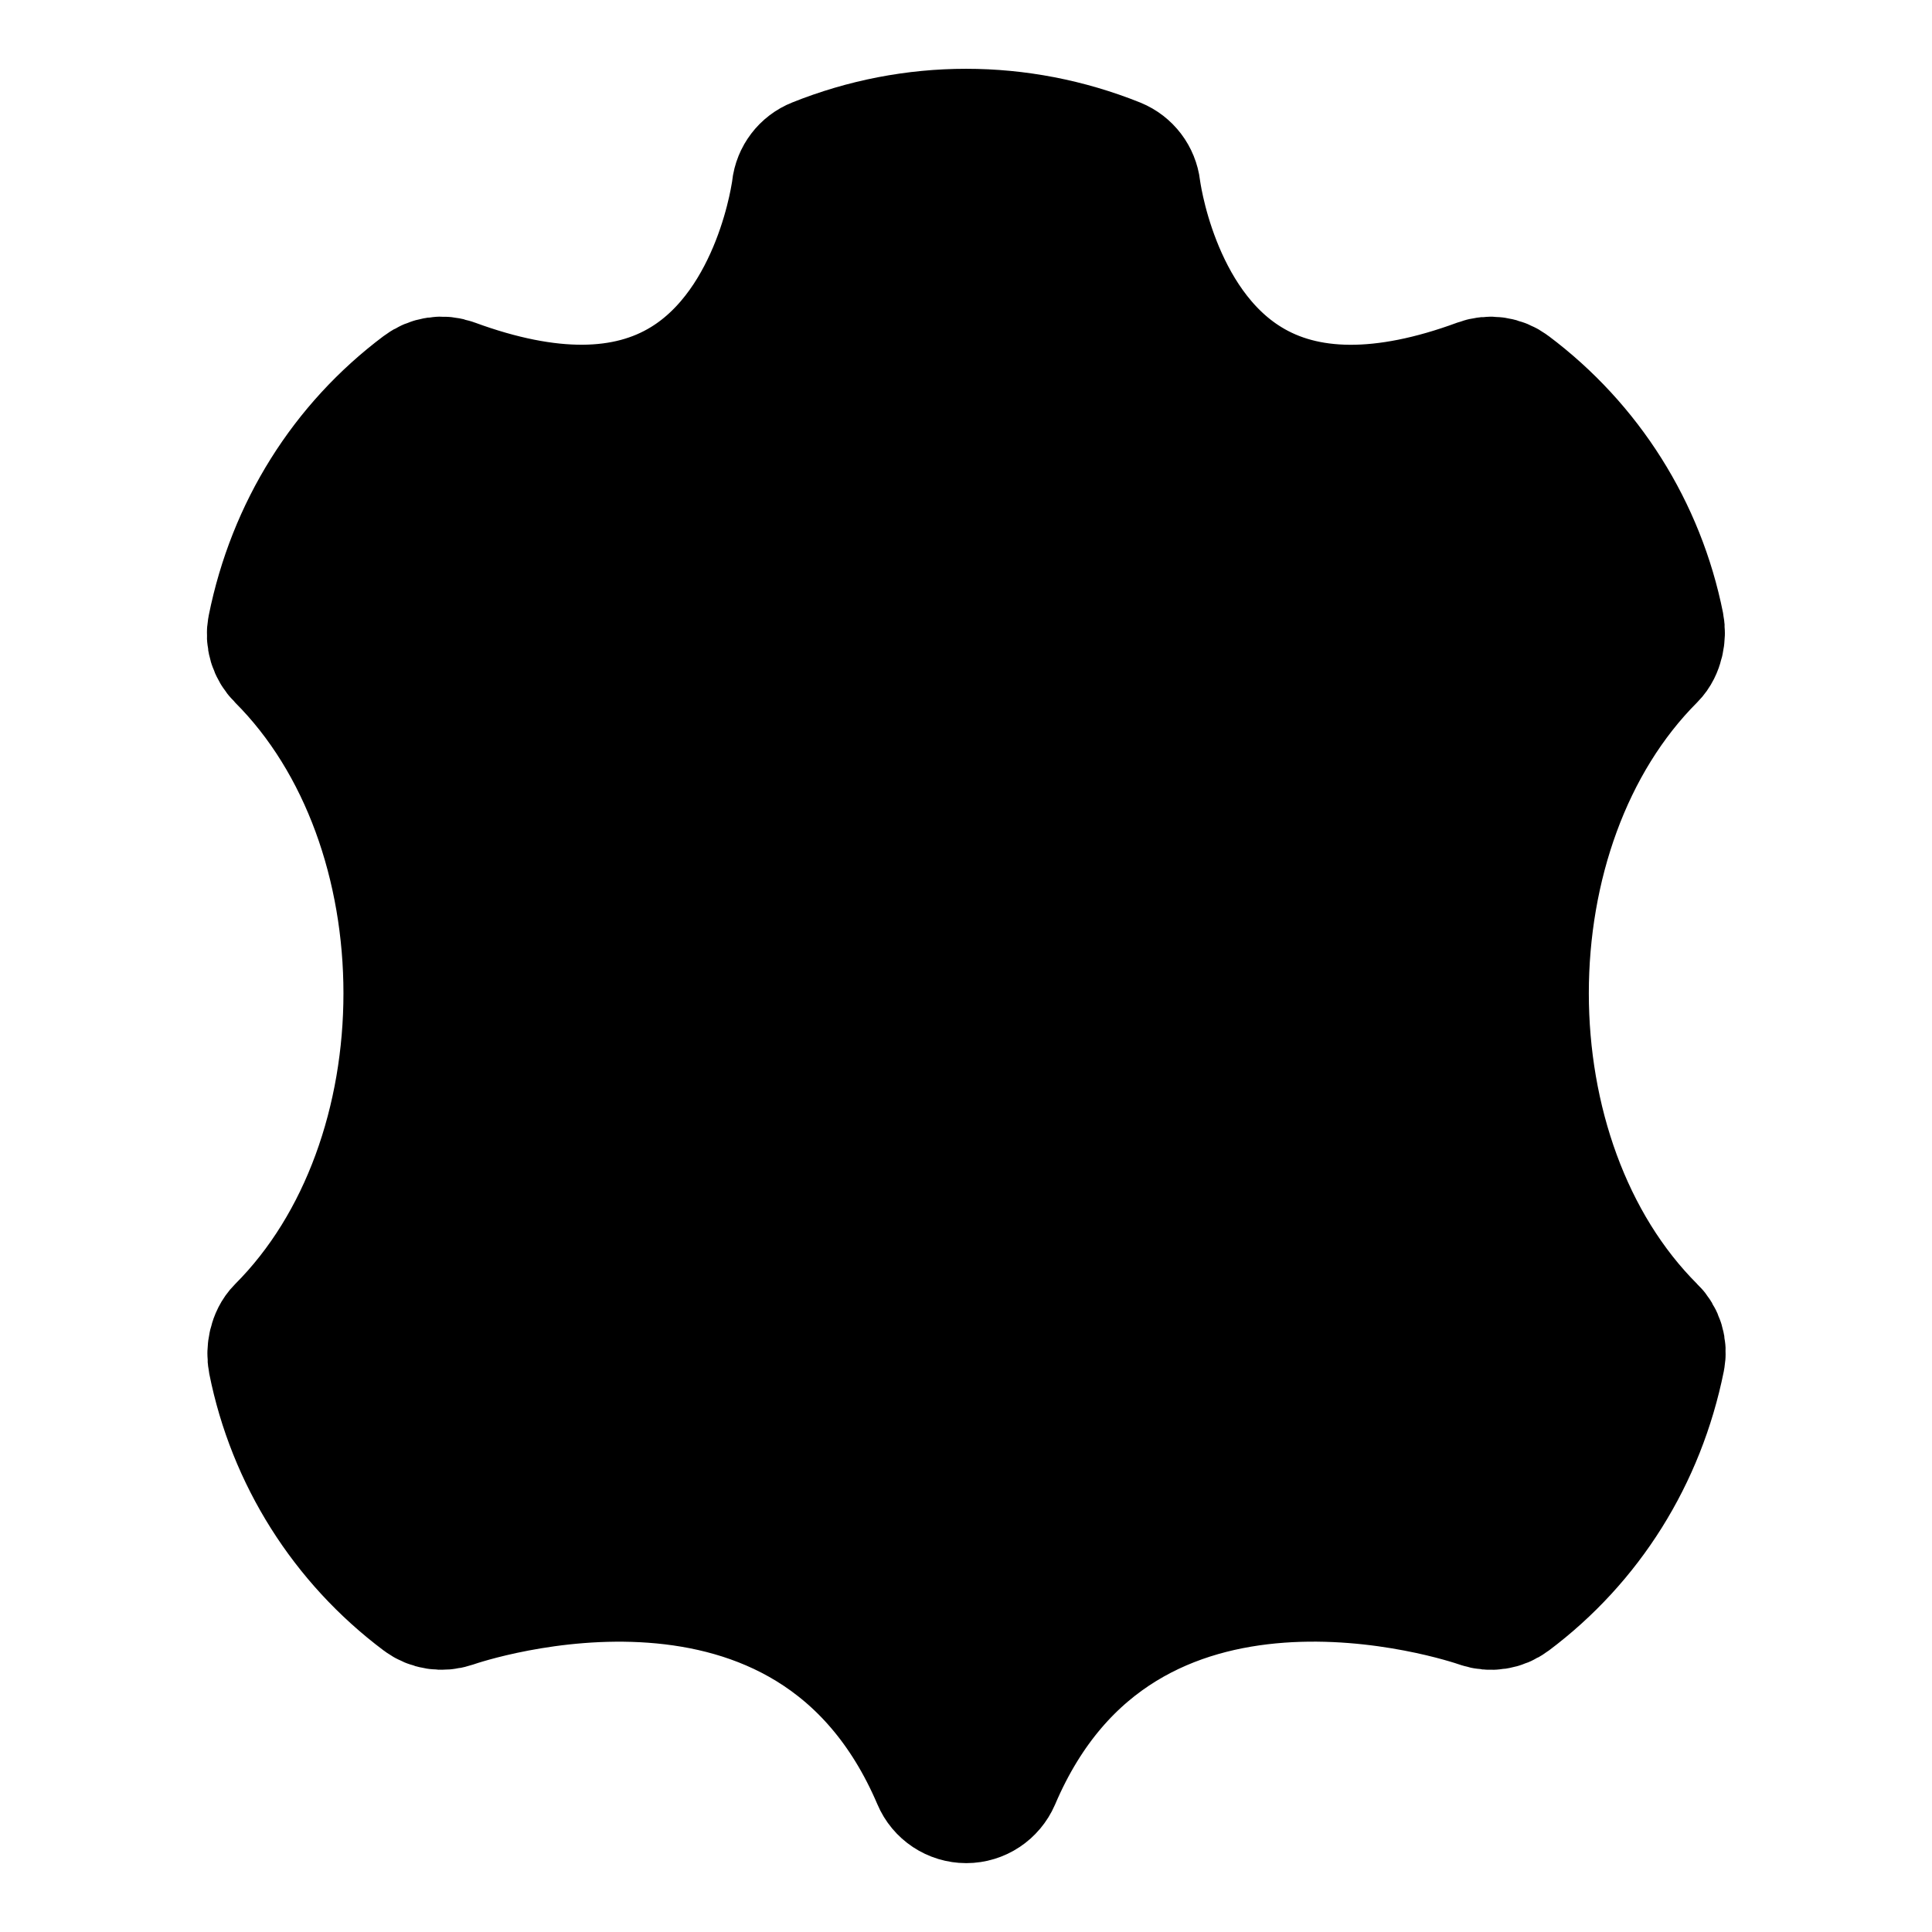
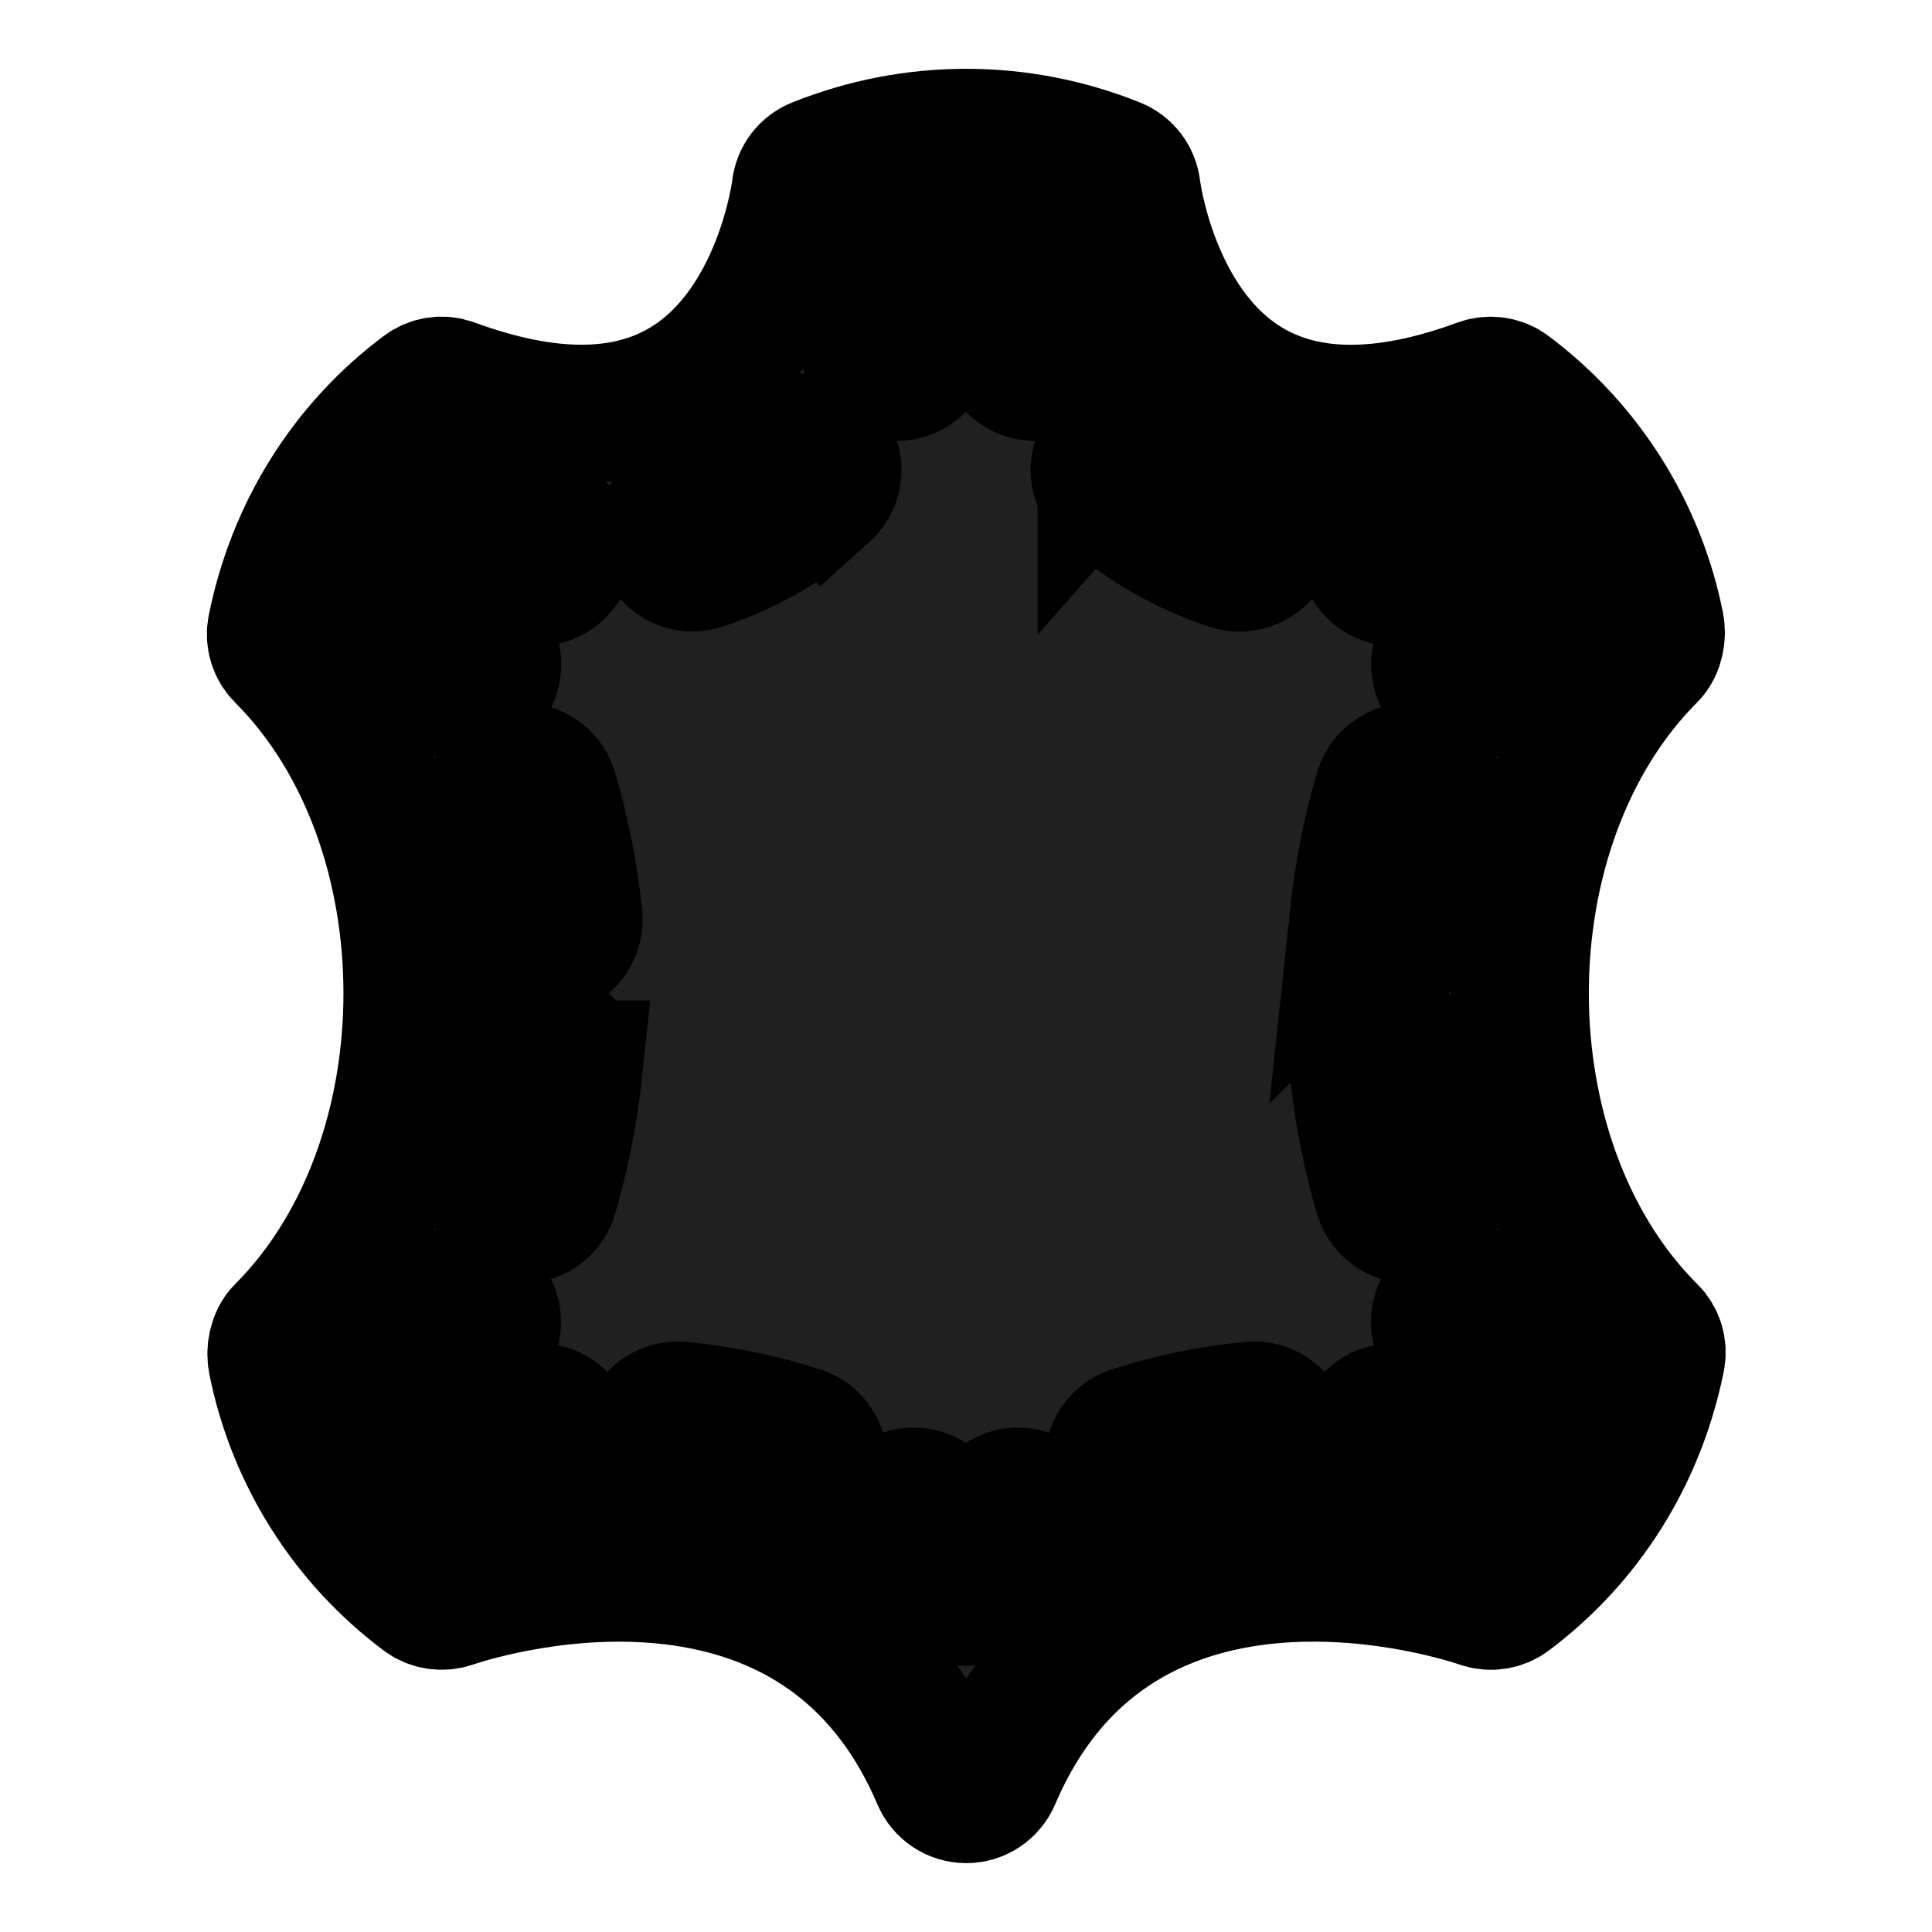
- <svg xmlns="http://www.w3.org/2000/svg" fill="#000000" width="800px" height="800px" viewBox="0 0 14 14" role="img" focusable="false" aria-hidden="true" stroke="#000000">
-   <g id="SVGRepo_bgCarrier" stroke-width="0" />
-   <g id="SVGRepo_tracerCarrier" stroke-linecap="round" stroke-linejoin="round" />
-   <g id="SVGRepo_iconCarrier">
-     <path d="m 11.944,9.657 c -1.241,-1.241 -1.241,-3.678 0,-4.92 0.047,-0.047 0.064,-0.134 0.051,-0.2 -0.136,-0.681 -0.517,-1.285 -1.073,-1.702 -0.054,-0.041 -0.126,-0.051 -0.189,-0.028 -0.702,0.259 -1.278,0.255 -1.71,-0.011 -0.699,-0.429 -0.822,-1.416 -0.823,-1.426 -0.009,-0.073 -0.056,-0.135 -0.124,-0.163 -0.693,-0.278 -1.457,-0.278 -2.15,0 -0.068,0.027 -0.116,0.09 -0.124,0.163 -0.001,0.01 -0.124,0.997 -0.823,1.426 -0.433,0.266 -1.008,0.269 -1.71,0.011 -0.064,-0.024 -0.135,-0.013 -0.189,0.028 -0.556,0.417 -0.936,1.021 -1.077,1.722 -0.013,0.066 0.007,0.133 0.055,0.181 1.241,1.241 1.241,3.678 0,4.92 -0.047,0.047 -0.064,0.134 -0.051,0.2 0.136,0.681 0.517,1.285 1.073,1.702 0.053,0.04 0.123,0.05 0.186,0.029 0.107,-0.037 2.625,-0.883 3.552,1.29 0.031,0.074 0.104,0.122 0.184,0.122 0.08,0 0.152,-0.048 0.184,-0.122 0.927,-2.174 3.445,-1.327 3.552,-1.29 0.063,0.022 0.133,0.011 0.186,-0.029 0.556,-0.417 0.936,-1.021 1.077,-1.721 0.013,-0.066 -0.007,-0.133 -0.055,-0.181 z m -9.016,-5.136 c -0.043,-0.056 -0.053,-0.132 -0.026,-0.198 0.084,-0.205 0.201,-0.394 0.347,-0.561 0.049,-0.056 0.125,-0.081 0.199,-0.062 0.159,0.039 0.316,0.067 0.466,0.083 0.11,0.012 0.189,0.11 0.178,0.22 -0.011,0.11 -0.109,0.188 -0.22,0.178 -0.128,-0.013 -0.261,-0.035 -0.395,-0.064 -0.061,0.081 -0.114,0.167 -0.158,0.257 0.078,0.109 0.152,0.223 0.221,0.34 0.056,0.095 0.023,0.218 -0.072,0.274 -0.032,0.018 -0.066,0.027 -0.101,0.027 -0.069,0 -0.136,-0.035 -0.173,-0.099 -0.08,-0.138 -0.17,-0.271 -0.264,-0.395 z m 1.001,6.112 c -0.159,0.018 -0.319,0.045 -0.475,0.078 -0.014,0.003 -0.028,0.004 -0.042,0.004 -0.056,0 -0.111,-0.024 -0.149,-0.067 -0.153,-0.171 -0.274,-0.365 -0.361,-0.578 -0.027,-0.066 -0.017,-0.141 0.026,-0.198 0.095,-0.124 0.184,-0.257 0.264,-0.394 0.056,-0.096 0.178,-0.128 0.274,-0.072 0.095,0.056 0.128,0.178 0.072,0.274 -0.068,0.117 -0.142,0.231 -0.221,0.34 0.048,0.098 0.105,0.19 0.172,0.276 0.13,-0.025 0.262,-0.045 0.393,-0.06 0.111,-0.013 0.209,0.066 0.222,0.176 0.013,0.11 -0.066,0.209 -0.176,0.222 z m 0.227,-2.883 c -0.033,0.309 -0.093,0.615 -0.179,0.907 -0.026,0.087 -0.105,0.143 -0.192,0.143 -0.019,0 -0.038,-0.003 -0.057,-0.008 -0.106,-0.031 -0.166,-0.142 -0.135,-0.249 0.079,-0.269 0.135,-0.55 0.164,-0.835 0.012,-0.11 0.108,-0.189 0.22,-0.178 0.11,0.011 0.189,0.11 0.178,0.22 z m -0.178,-0.887 c -0.007,7.9e-4 -0.014,0.001 -0.021,0.001 -0.101,0 -0.188,-0.076 -0.199,-0.179 -0.03,-0.286 -0.085,-0.567 -0.165,-0.835 -0.031,-0.106 0.029,-0.217 0.135,-0.248 0.106,-0.032 0.217,0.029 0.249,0.135 0.086,0.292 0.146,0.597 0.179,0.907 0.011,0.11 -0.068,0.208 -0.178,0.22 z m 1.942,3.79 c -0.028,0.084 -0.106,0.137 -0.19,0.137 -0.021,0 -0.042,-0.003 -0.063,-0.01 -0.243,-0.08 -0.503,-0.134 -0.775,-0.16 -0.11,-0.011 -0.191,-0.108 -0.18,-0.218 0.011,-0.11 0.109,-0.191 0.219,-0.18 0.301,0.029 0.591,0.089 0.862,0.178 0.105,0.035 0.162,0.148 0.127,0.253 z m 0.045,-7.098 c -0.26,0.232 -0.558,0.404 -0.885,0.511 -0.021,0.007 -0.042,0.01 -0.062,0.01 -0.084,0 -0.162,-0.054 -0.19,-0.138 -0.034,-0.105 0.023,-0.218 0.128,-0.252 0.274,-0.09 0.524,-0.234 0.743,-0.429 0.082,-0.074 0.209,-0.067 0.283,0.016 0.073,0.082 0.066,0.209 -0.016,0.283 z m 1.531,7.652 c -0.125,0.091 -0.244,0.194 -0.354,0.305 -0.037,0.038 -0.089,0.059 -0.142,0.059 -0.053,0 -0.105,-0.021 -0.142,-0.059 -0.11,-0.111 -0.229,-0.214 -0.354,-0.305 -0.089,-0.065 -0.109,-0.19 -0.044,-0.28 0.065,-0.089 0.191,-0.109 0.28,-0.044 0.09,0.066 0.177,0.136 0.26,0.211 0.083,-0.075 0.17,-0.145 0.26,-0.211 0.089,-0.065 0.215,-0.045 0.28,0.044 0.065,0.089 0.046,0.215 -0.044,0.28 z m 0.091,-8.531 c -0.1,0.047 -0.219,0.005 -0.266,-0.095 -0.057,-0.12 -0.107,-0.244 -0.151,-0.371 -0.112,-0.011 -0.228,-0.011 -0.34,0 -0.044,0.127 -0.094,0.251 -0.151,0.371 -0.034,0.072 -0.106,0.114 -0.181,0.114 -0.029,0 -0.058,-0.006 -0.086,-0.019 -0.1,-0.047 -0.142,-0.167 -0.095,-0.267 0.067,-0.141 0.124,-0.289 0.17,-0.439 0.022,-0.072 0.083,-0.126 0.157,-0.139 0.232,-0.04 0.478,-0.04 0.711,0 0.074,0.013 0.135,0.066 0.157,0.139 0.046,0.151 0.103,0.298 0.17,0.439 0.047,0.1 0.005,0.219 -0.095,0.267 z m 0.432,0.598 c 0.073,-0.083 0.2,-0.09 0.283,-0.016 0.219,0.195 0.469,0.34 0.743,0.429 0.105,0.034 0.162,0.147 0.128,0.252 -0.027,0.084 -0.106,0.138 -0.19,0.138 -0.021,0 -0.041,-0.003 -0.062,-0.01 -0.327,-0.107 -0.625,-0.279 -0.886,-0.511 -0.082,-0.074 -0.09,-0.2 -0.016,-0.283 z m 1.09,7.346 c -0.272,0.026 -0.533,0.08 -0.775,0.16 -0.021,0.007 -0.042,0.01 -0.063,0.01 -0.084,0 -0.162,-0.053 -0.19,-0.137 -0.035,-0.105 0.022,-0.218 0.127,-0.253 0.271,-0.089 0.56,-0.149 0.862,-0.178 0.11,-0.011 0.208,0.07 0.219,0.18 0.011,0.11 -0.07,0.208 -0.18,0.219 z M 10.087,3.783 c 0.15,-0.016 0.307,-0.044 0.466,-0.083 0.073,-0.018 0.149,0.006 0.199,0.063 0.146,0.167 0.263,0.356 0.347,0.561 0.027,0.066 0.017,0.141 -0.026,0.198 -0.095,0.124 -0.184,0.257 -0.264,0.395 -0.037,0.064 -0.104,0.099 -0.173,0.099 -0.034,0 -0.069,-0.009 -0.101,-0.027 -0.095,-0.056 -0.128,-0.178 -0.072,-0.274 0.068,-0.117 0.142,-0.231 0.221,-0.34 -0.045,-0.091 -0.097,-0.177 -0.158,-0.257 -0.134,0.029 -0.267,0.05 -0.395,0.064 -0.111,0.01 -0.209,-0.068 -0.22,-0.178 -0.011,-0.11 0.068,-0.208 0.178,-0.22 z m -0.242,2.861 c 0.033,-0.31 0.093,-0.615 0.179,-0.907 0.031,-0.106 0.143,-0.167 0.249,-0.135 0.106,0.031 0.166,0.142 0.135,0.248 -0.079,0.269 -0.135,0.55 -0.164,0.835 -0.011,0.103 -0.098,0.179 -0.199,0.179 -0.007,0 -0.014,-4e-4 -0.021,-9.999e-4 -0.11,-0.012 -0.19,-0.11 -0.178,-0.22 z m 0.178,0.886 c 0.111,-0.011 0.209,0.068 0.22,0.178 0.03,0.286 0.085,0.567 0.165,0.835 0.031,0.106 -0.029,0.217 -0.135,0.249 -0.019,0.006 -0.038,0.008 -0.057,0.008 -0.086,0 -0.166,-0.056 -0.192,-0.143 -0.086,-0.292 -0.146,-0.597 -0.179,-0.907 -0.011,-0.11 0.068,-0.209 0.178,-0.22 z m 1.076,2.54 c -0.087,0.212 -0.209,0.407 -0.361,0.578 -0.038,0.043 -0.093,0.067 -0.149,0.067 -0.014,0 -0.028,-0.002 -0.042,-0.004 -0.156,-0.033 -0.316,-0.059 -0.475,-0.078 -0.11,-0.013 -0.188,-0.112 -0.176,-0.222 0.013,-0.11 0.113,-0.189 0.222,-0.176 0.131,0.015 0.263,0.035 0.393,0.06 0.067,-0.086 0.124,-0.178 0.172,-0.276 -0.078,-0.109 -0.152,-0.223 -0.221,-0.34 -0.056,-0.095 -0.023,-0.218 0.072,-0.274 0.095,-0.056 0.218,-0.024 0.274,0.072 0.08,0.138 0.169,0.271 0.264,0.394 0.043,0.056 0.053,0.132 0.026,0.198 z" />
+ <svg xmlns="http://www.w3.org/2000/svg" fill="#202020" width="800px" height="800px" viewBox="0 0 14 14" role="img" focusable="false" aria-hidden="true" stroke="#000000">
+   <g fill="#202020" id="SVGRepo_bgCarrier" stroke-width="0" />
+   <g fill="#202020" id="SVGRepo_tracerCarrier" stroke-linecap="round" stroke-linejoin="round" />
+   <g fill="#202020" id="SVGRepo_iconCarrier">
+     <path fill="#202020" d="m 11.944,9.657 c -1.241,-1.241 -1.241,-3.678 0,-4.92 0.047,-0.047 0.064,-0.134 0.051,-0.2 -0.136,-0.681 -0.517,-1.285 -1.073,-1.702 -0.054,-0.041 -0.126,-0.051 -0.189,-0.028 -0.702,0.259 -1.278,0.255 -1.71,-0.011 -0.699,-0.429 -0.822,-1.416 -0.823,-1.426 -0.009,-0.073 -0.056,-0.135 -0.124,-0.163 -0.693,-0.278 -1.457,-0.278 -2.15,0 -0.068,0.027 -0.116,0.09 -0.124,0.163 -0.001,0.01 -0.124,0.997 -0.823,1.426 -0.433,0.266 -1.008,0.269 -1.71,0.011 -0.064,-0.024 -0.135,-0.013 -0.189,0.028 -0.556,0.417 -0.936,1.021 -1.077,1.722 -0.013,0.066 0.007,0.133 0.055,0.181 1.241,1.241 1.241,3.678 0,4.92 -0.047,0.047 -0.064,0.134 -0.051,0.2 0.136,0.681 0.517,1.285 1.073,1.702 0.053,0.04 0.123,0.05 0.186,0.029 0.107,-0.037 2.625,-0.883 3.552,1.29 0.031,0.074 0.104,0.122 0.184,0.122 0.08,0 0.152,-0.048 0.184,-0.122 0.927,-2.174 3.445,-1.327 3.552,-1.29 0.063,0.022 0.133,0.011 0.186,-0.029 0.556,-0.417 0.936,-1.021 1.077,-1.721 0.013,-0.066 -0.007,-0.133 -0.055,-0.181 z m -9.016,-5.136 c -0.043,-0.056 -0.053,-0.132 -0.026,-0.198 0.084,-0.205 0.201,-0.394 0.347,-0.561 0.049,-0.056 0.125,-0.081 0.199,-0.062 0.159,0.039 0.316,0.067 0.466,0.083 0.11,0.012 0.189,0.11 0.178,0.22 -0.011,0.11 -0.109,0.188 -0.22,0.178 -0.128,-0.013 -0.261,-0.035 -0.395,-0.064 -0.061,0.081 -0.114,0.167 -0.158,0.257 0.078,0.109 0.152,0.223 0.221,0.34 0.056,0.095 0.023,0.218 -0.072,0.274 -0.032,0.018 -0.066,0.027 -0.101,0.027 -0.069,0 -0.136,-0.035 -0.173,-0.099 -0.08,-0.138 -0.17,-0.271 -0.264,-0.395 z m 1.001,6.112 c -0.159,0.018 -0.319,0.045 -0.475,0.078 -0.014,0.003 -0.028,0.004 -0.042,0.004 -0.056,0 -0.111,-0.024 -0.149,-0.067 -0.153,-0.171 -0.274,-0.365 -0.361,-0.578 -0.027,-0.066 -0.017,-0.141 0.026,-0.198 0.095,-0.124 0.184,-0.257 0.264,-0.394 0.056,-0.096 0.178,-0.128 0.274,-0.072 0.095,0.056 0.128,0.178 0.072,0.274 -0.068,0.117 -0.142,0.231 -0.221,0.34 0.048,0.098 0.105,0.19 0.172,0.276 0.13,-0.025 0.262,-0.045 0.393,-0.06 0.111,-0.013 0.209,0.066 0.222,0.176 0.013,0.11 -0.066,0.209 -0.176,0.222 z m 0.227,-2.883 c -0.033,0.309 -0.093,0.615 -0.179,0.907 -0.026,0.087 -0.105,0.143 -0.192,0.143 -0.019,0 -0.038,-0.003 -0.057,-0.008 -0.106,-0.031 -0.166,-0.142 -0.135,-0.249 0.079,-0.269 0.135,-0.55 0.164,-0.835 0.012,-0.11 0.108,-0.189 0.22,-0.178 0.11,0.011 0.189,0.11 0.178,0.22 z m -0.178,-0.887 c -0.007,7.9e-4 -0.014,0.001 -0.021,0.001 -0.101,0 -0.188,-0.076 -0.199,-0.179 -0.03,-0.286 -0.085,-0.567 -0.165,-0.835 -0.031,-0.106 0.029,-0.217 0.135,-0.248 0.106,-0.032 0.217,0.029 0.249,0.135 0.086,0.292 0.146,0.597 0.179,0.907 0.011,0.11 -0.068,0.208 -0.178,0.22 z m 1.942,3.79 c -0.028,0.084 -0.106,0.137 -0.19,0.137 -0.021,0 -0.042,-0.003 -0.063,-0.01 -0.243,-0.08 -0.503,-0.134 -0.775,-0.16 -0.11,-0.011 -0.191,-0.108 -0.18,-0.218 0.011,-0.11 0.109,-0.191 0.219,-0.18 0.301,0.029 0.591,0.089 0.862,0.178 0.105,0.035 0.162,0.148 0.127,0.253 z m 0.045,-7.098 c -0.26,0.232 -0.558,0.404 -0.885,0.511 -0.021,0.007 -0.042,0.01 -0.062,0.01 -0.084,0 -0.162,-0.054 -0.19,-0.138 -0.034,-0.105 0.023,-0.218 0.128,-0.252 0.274,-0.09 0.524,-0.234 0.743,-0.429 0.082,-0.074 0.209,-0.067 0.283,0.016 0.073,0.082 0.066,0.209 -0.016,0.283 z m 1.531,7.652 c -0.125,0.091 -0.244,0.194 -0.354,0.305 -0.037,0.038 -0.089,0.059 -0.142,0.059 -0.053,0 -0.105,-0.021 -0.142,-0.059 -0.11,-0.111 -0.229,-0.214 -0.354,-0.305 -0.089,-0.065 -0.109,-0.19 -0.044,-0.28 0.065,-0.089 0.191,-0.109 0.28,-0.044 0.09,0.066 0.177,0.136 0.26,0.211 0.083,-0.075 0.17,-0.145 0.26,-0.211 0.089,-0.065 0.215,-0.045 0.28,0.044 0.065,0.089 0.046,0.215 -0.044,0.28 z m 0.091,-8.531 c -0.1,0.047 -0.219,0.005 -0.266,-0.095 -0.057,-0.12 -0.107,-0.244 -0.151,-0.371 -0.112,-0.011 -0.228,-0.011 -0.34,0 -0.044,0.127 -0.094,0.251 -0.151,0.371 -0.034,0.072 -0.106,0.114 -0.181,0.114 -0.029,0 -0.058,-0.006 -0.086,-0.019 -0.1,-0.047 -0.142,-0.167 -0.095,-0.267 0.067,-0.141 0.124,-0.289 0.17,-0.439 0.022,-0.072 0.083,-0.126 0.157,-0.139 0.232,-0.04 0.478,-0.04 0.711,0 0.074,0.013 0.135,0.066 0.157,0.139 0.046,0.151 0.103,0.298 0.17,0.439 0.047,0.1 0.005,0.219 -0.095,0.267 z m 0.432,0.598 c 0.073,-0.083 0.2,-0.09 0.283,-0.016 0.219,0.195 0.469,0.34 0.743,0.429 0.105,0.034 0.162,0.147 0.128,0.252 -0.027,0.084 -0.106,0.138 -0.19,0.138 -0.021,0 -0.041,-0.003 -0.062,-0.01 -0.327,-0.107 -0.625,-0.279 -0.886,-0.511 -0.082,-0.074 -0.09,-0.2 -0.016,-0.283 z m 1.09,7.346 c -0.272,0.026 -0.533,0.08 -0.775,0.16 -0.021,0.007 -0.042,0.01 -0.063,0.01 -0.084,0 -0.162,-0.053 -0.19,-0.137 -0.035,-0.105 0.022,-0.218 0.127,-0.253 0.271,-0.089 0.56,-0.149 0.862,-0.178 0.11,-0.011 0.208,0.07 0.219,0.18 0.011,0.11 -0.07,0.208 -0.18,0.219 z M 10.087,3.783 c 0.15,-0.016 0.307,-0.044 0.466,-0.083 0.073,-0.018 0.149,0.006 0.199,0.063 0.146,0.167 0.263,0.356 0.347,0.561 0.027,0.066 0.017,0.141 -0.026,0.198 -0.095,0.124 -0.184,0.257 -0.264,0.395 -0.037,0.064 -0.104,0.099 -0.173,0.099 -0.034,0 -0.069,-0.009 -0.101,-0.027 -0.095,-0.056 -0.128,-0.178 -0.072,-0.274 0.068,-0.117 0.142,-0.231 0.221,-0.34 -0.045,-0.091 -0.097,-0.177 -0.158,-0.257 -0.134,0.029 -0.267,0.05 -0.395,0.064 -0.111,0.01 -0.209,-0.068 -0.22,-0.178 -0.011,-0.11 0.068,-0.208 0.178,-0.22 z m -0.242,2.861 c 0.033,-0.31 0.093,-0.615 0.179,-0.907 0.031,-0.106 0.143,-0.167 0.249,-0.135 0.106,0.031 0.166,0.142 0.135,0.248 -0.079,0.269 -0.135,0.55 -0.164,0.835 -0.011,0.103 -0.098,0.179 -0.199,0.179 -0.007,0 -0.014,-4e-4 -0.021,-9.999e-4 -0.11,-0.012 -0.19,-0.11 -0.178,-0.22 z m 0.178,0.886 c 0.111,-0.011 0.209,0.068 0.22,0.178 0.03,0.286 0.085,0.567 0.165,0.835 0.031,0.106 -0.029,0.217 -0.135,0.249 -0.019,0.006 -0.038,0.008 -0.057,0.008 -0.086,0 -0.166,-0.056 -0.192,-0.143 -0.086,-0.292 -0.146,-0.597 -0.179,-0.907 -0.011,-0.11 0.068,-0.209 0.178,-0.22 z m 1.076,2.54 c -0.087,0.212 -0.209,0.407 -0.361,0.578 -0.038,0.043 -0.093,0.067 -0.149,0.067 -0.014,0 -0.028,-0.002 -0.042,-0.004 -0.156,-0.033 -0.316,-0.059 -0.475,-0.078 -0.11,-0.013 -0.188,-0.112 -0.176,-0.222 0.013,-0.11 0.113,-0.189 0.222,-0.176 0.131,0.015 0.263,0.035 0.393,0.06 0.067,-0.086 0.124,-0.178 0.172,-0.276 -0.078,-0.109 -0.152,-0.223 -0.221,-0.34 -0.056,-0.095 -0.023,-0.218 0.072,-0.274 0.095,-0.056 0.218,-0.024 0.274,0.072 0.08,0.138 0.169,0.271 0.264,0.394 0.043,0.056 0.053,0.132 0.026,0.198 z" />
  </g>
</svg>
